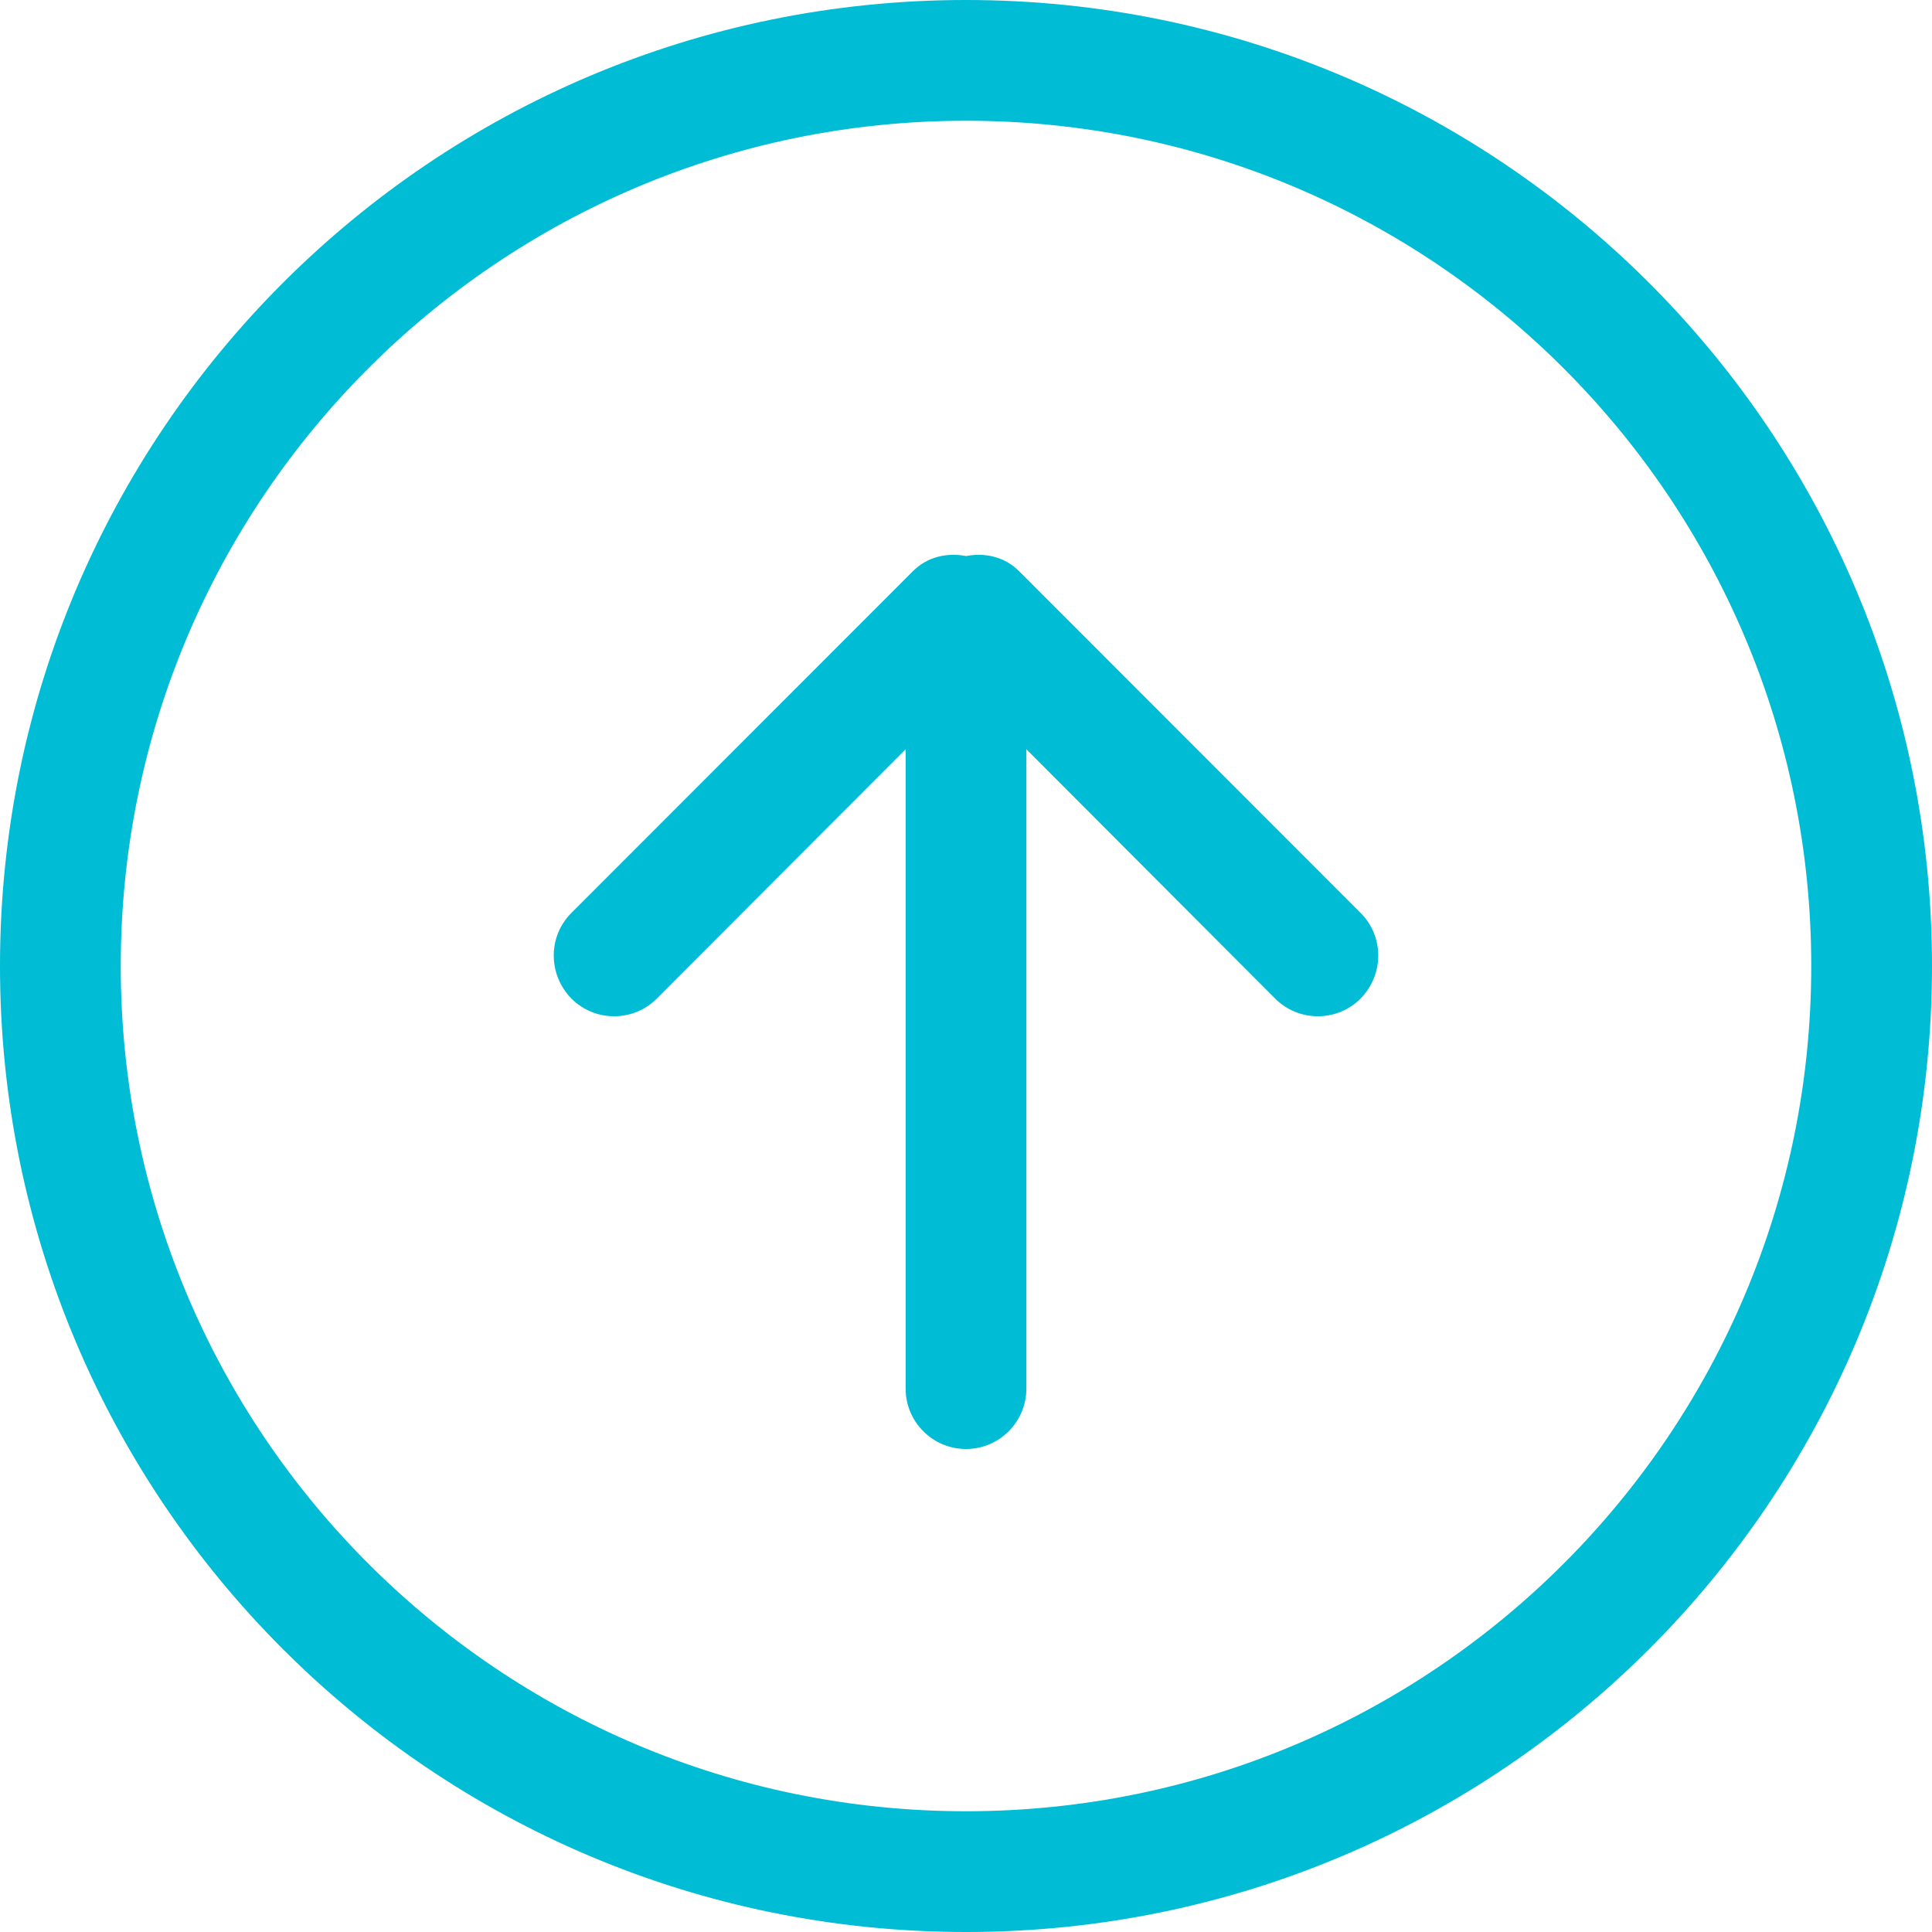
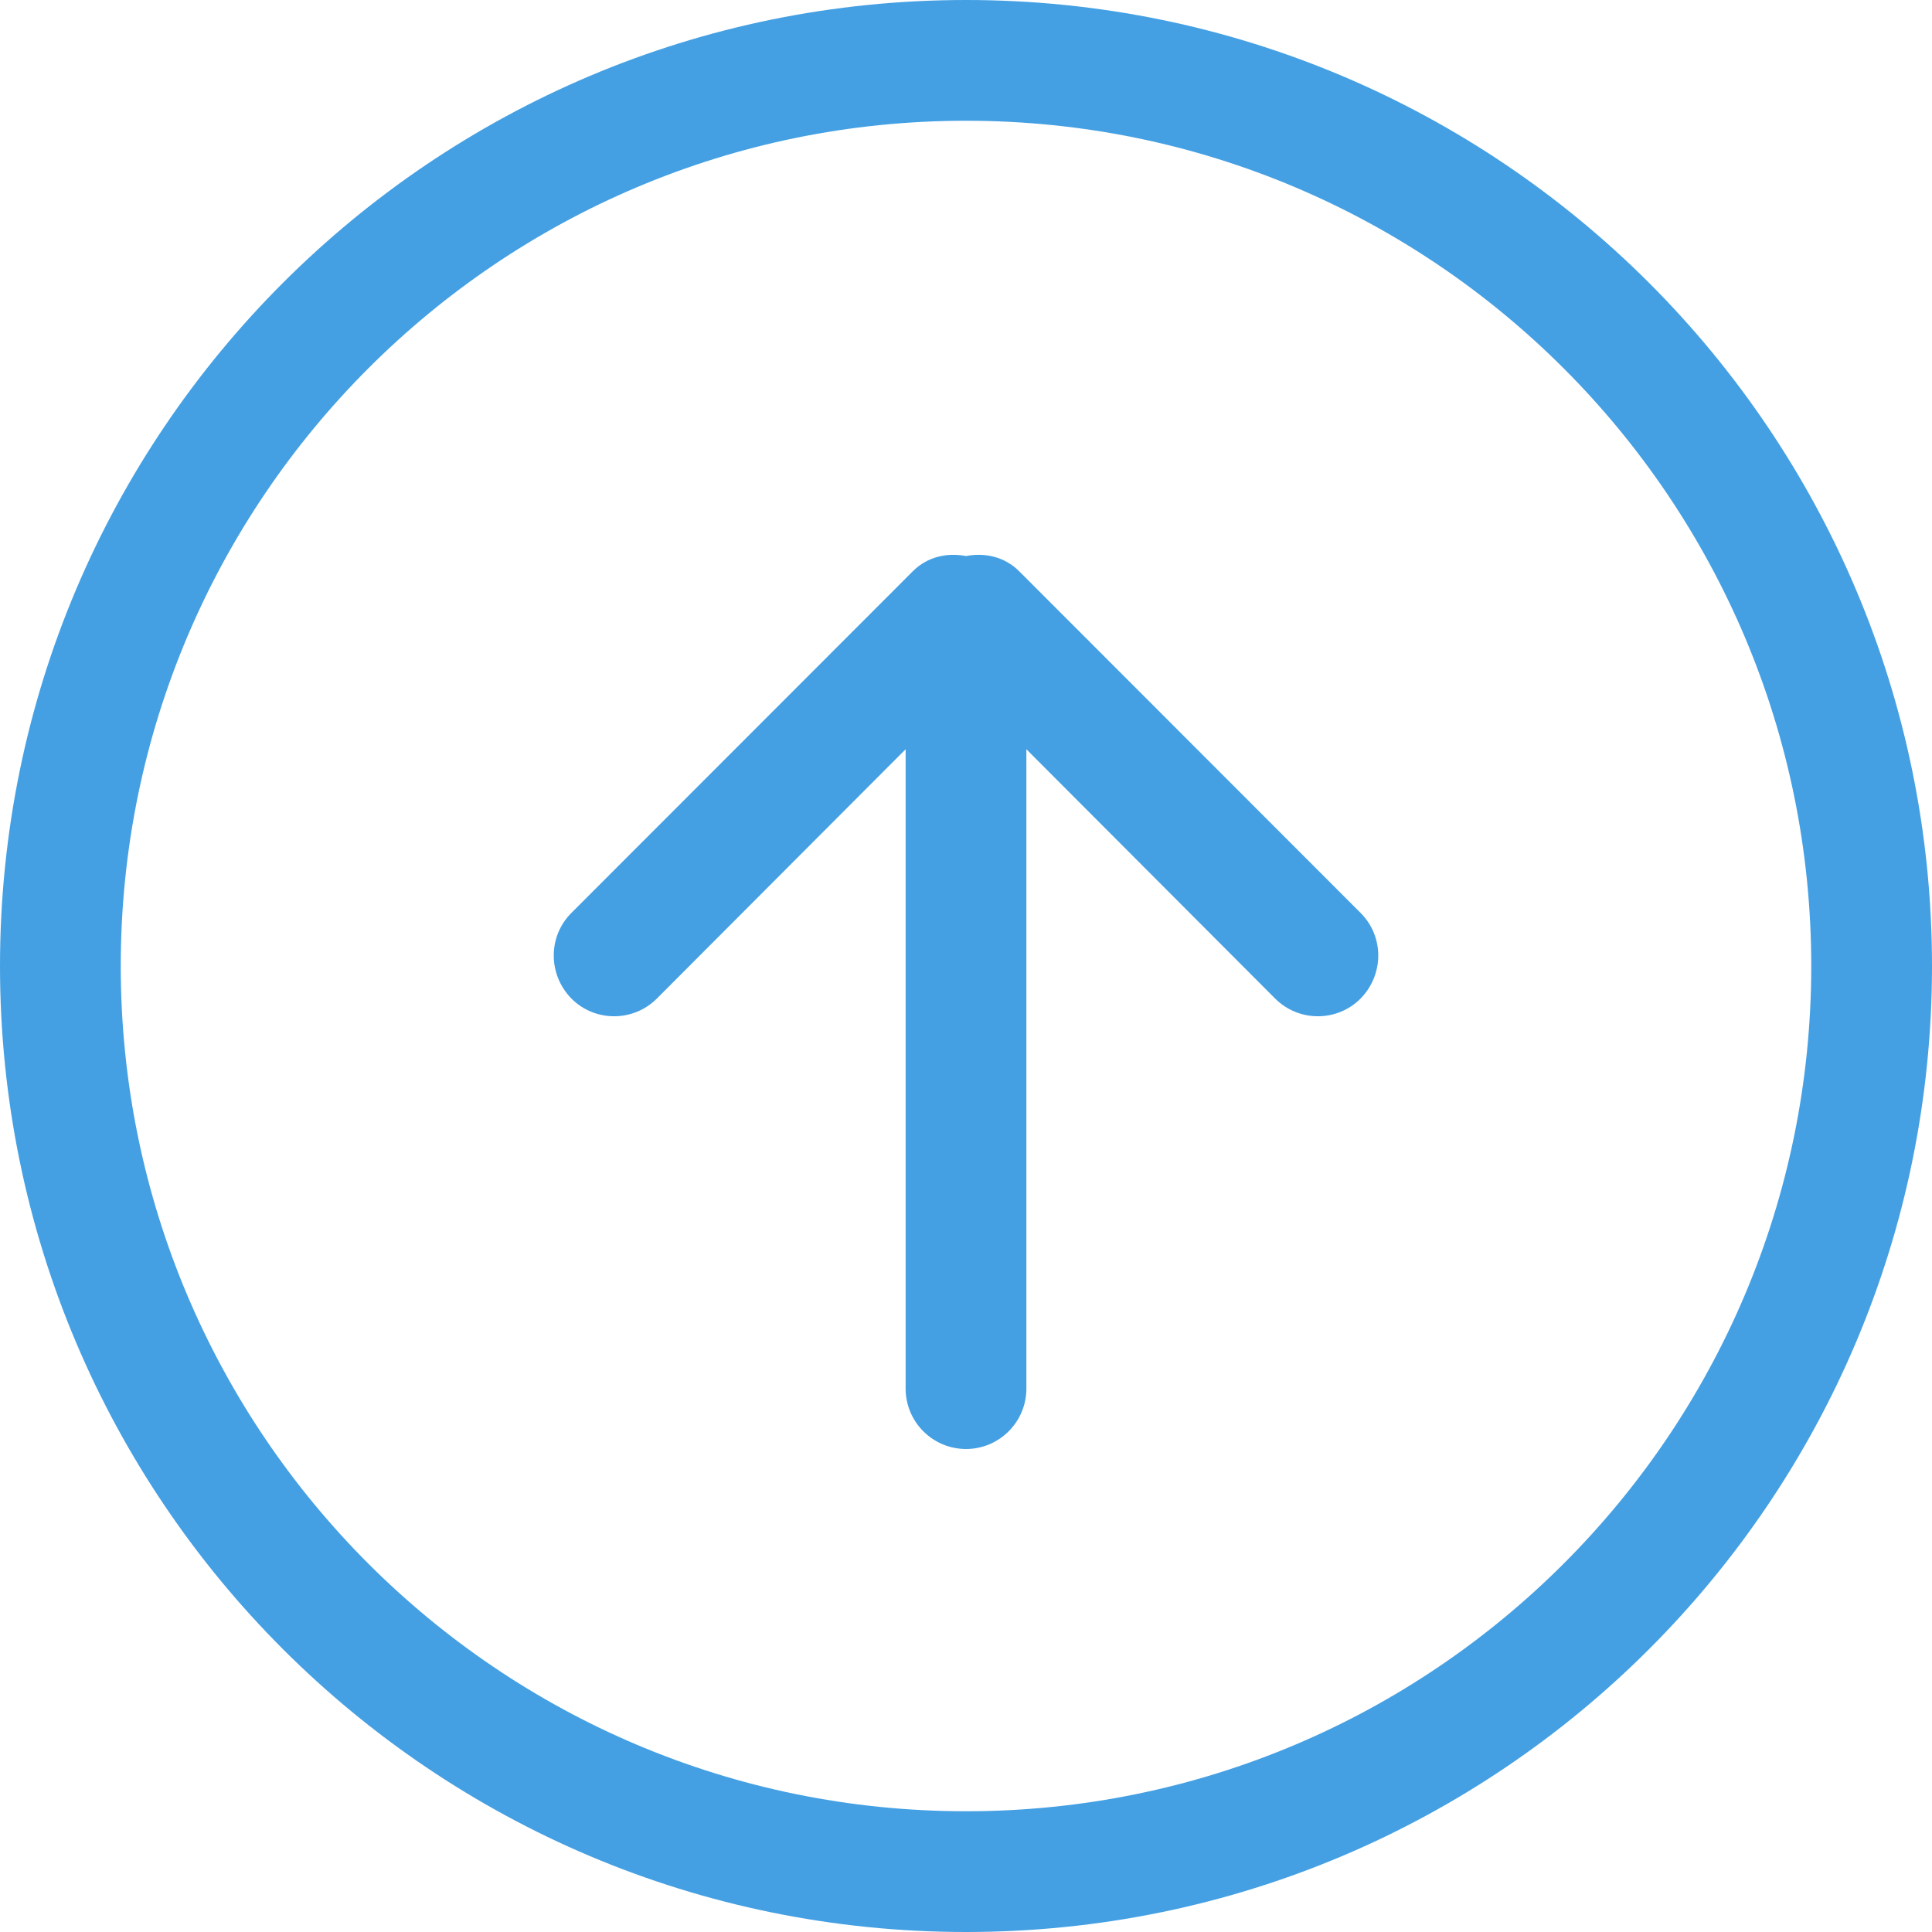
<svg xmlns="http://www.w3.org/2000/svg" width="80px" height="80px" viewBox="0 0 32 32" version="1.1">
  <defs>

</defs>
  <g id="Page-1" stroke="none" stroke-width="1" fill="none" fill-rule="evenodd">
-     <g id="Icon-Set" transform="translate(-360, -1087)" fill="#00bcd4">
+     <g id="Icon-Set" transform="translate(-360, -1087)" fill="#44A0E3">
      <path d="M376,1117 C368.268,1117 362,1110.73 362,1103 C362,1095.27 368.268,1089 376,1089 C383.732,1089 390,1095.27 390,1103 C390,1110.73 383.732,1117 376,1117 L376,1117 Z M376,1087 C367.163,1087 360,1094.16 360,1103 C360,1111.84 367.163,1119 376,1119 C384.837,1119 392,1111.84 392,1103 C392,1094.16 384.837,1087 376,1087 L376,1087 Z M376.879,1096.46 C376.639,1096.22 376.311,1096.15 376,1096.21 C375.689,1096.15 375.361,1096.22 375.121,1096.46 L369.465,1102.12 C369.074,1102.51 369.074,1103.14 369.465,1103.54 C369.854,1103.93 370.488,1103.93 370.879,1103.54 L375,1099.41 L375,1110 C375,1110.55 375.447,1111 376,1111 C376.553,1111 377,1110.55 377,1110 L377,1099.41 L381.121,1103.54 C381.512,1103.93 382.145,1103.93 382.535,1103.54 C382.926,1103.14 382.926,1102.51 382.535,1102.12 L376.879,1096.46 L376.879,1096.46 Z" id="arrow-up-circle">

</path>
    </g>
  </g>
</svg>
